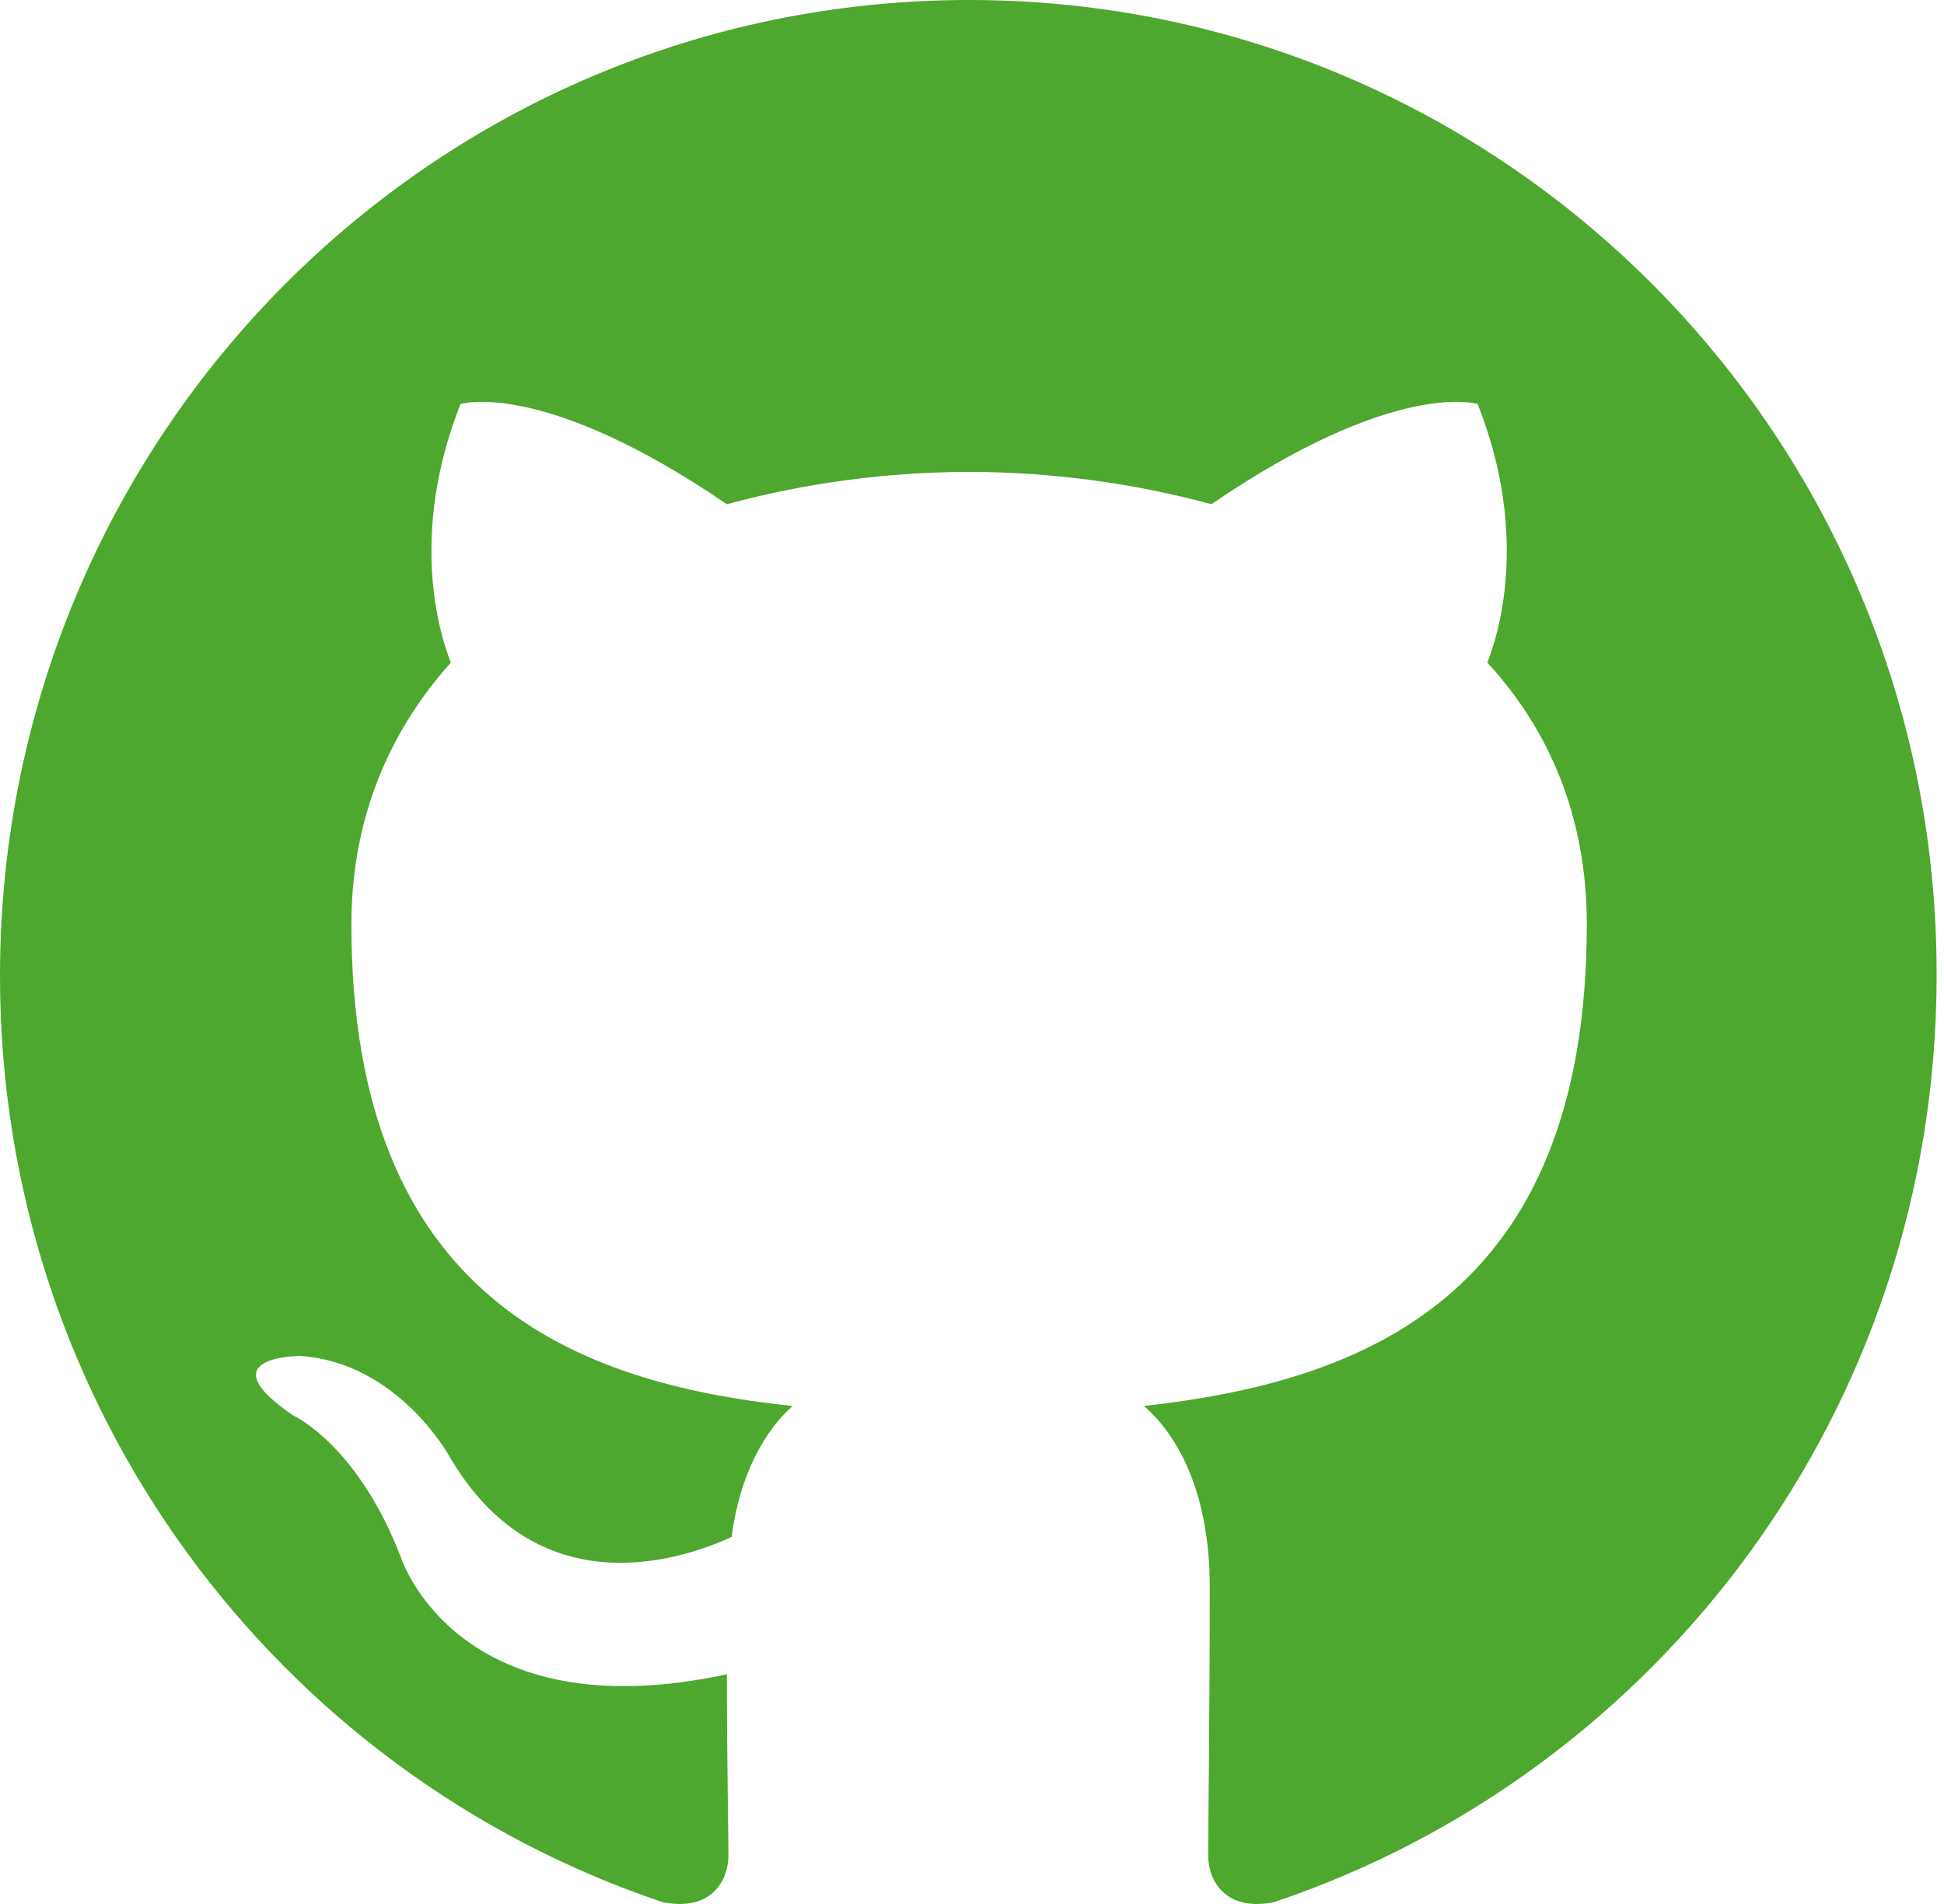
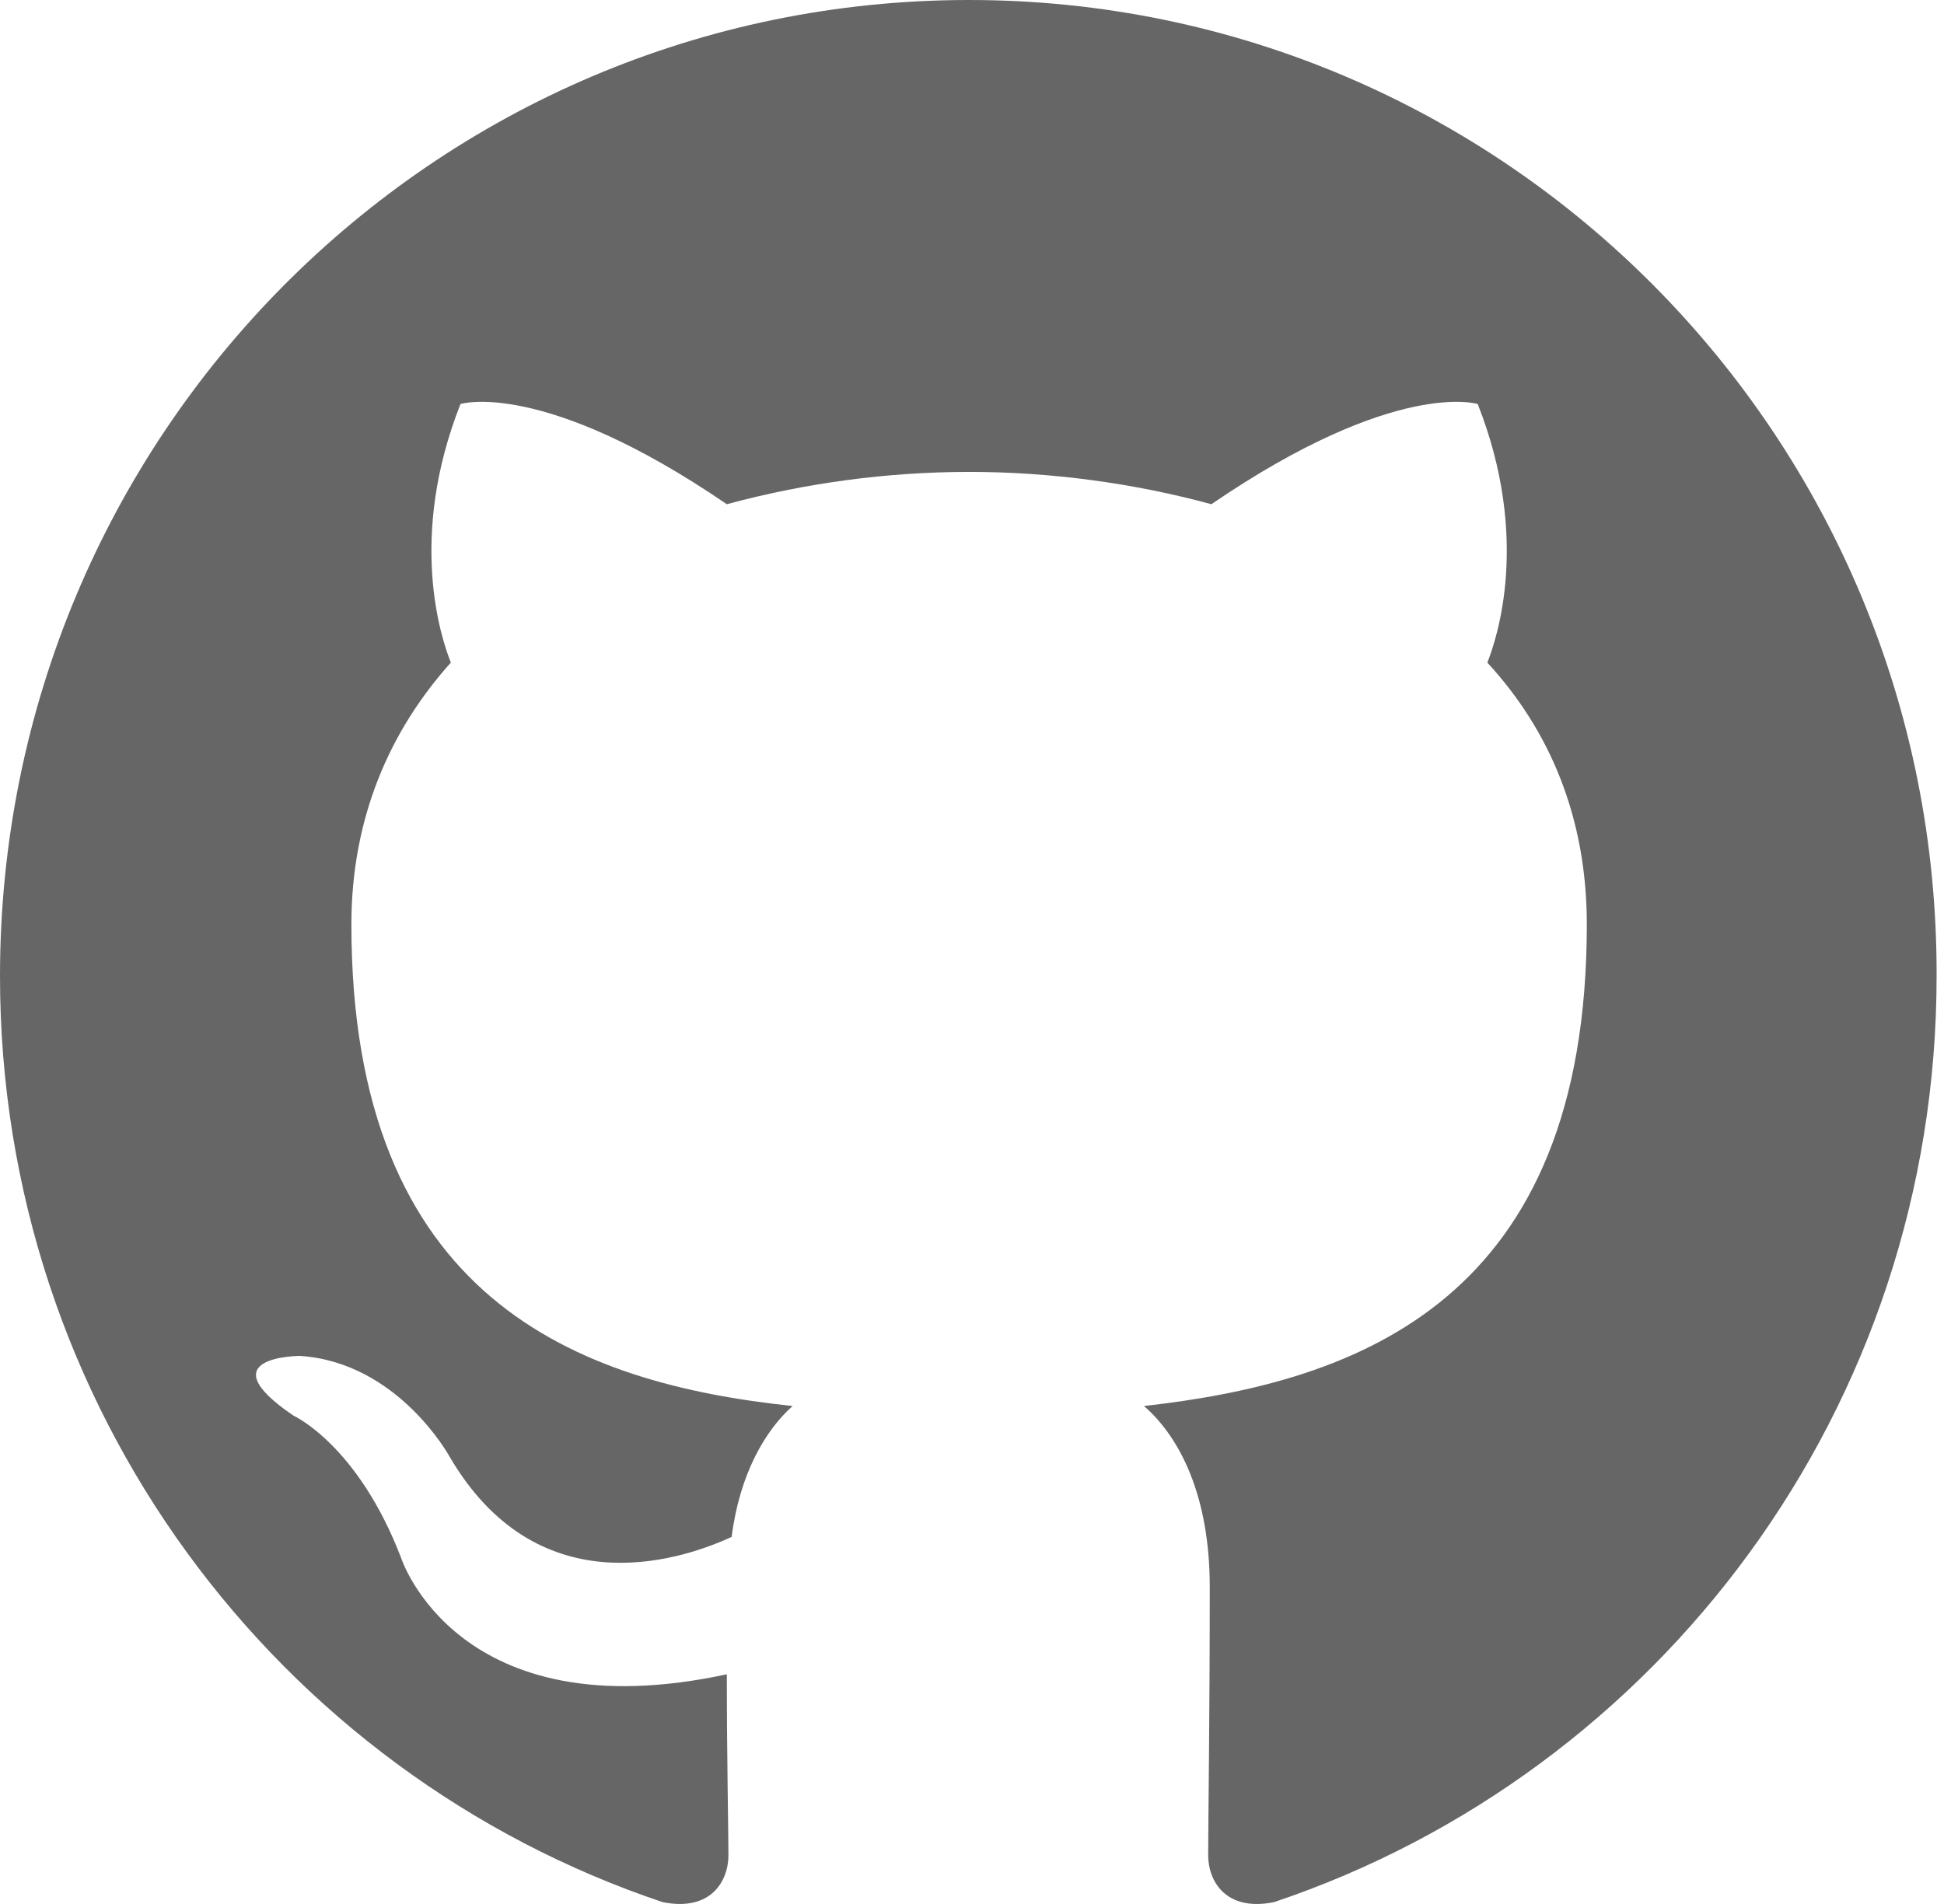
<svg xmlns="http://www.w3.org/2000/svg" width="98" height="96">
-   <path fill-rule="evenodd" clip-rule="evenodd" d="M48.854 0C21.839 0 0 22 0 49.217c0 21.756 13.993 40.172 33.405 46.69 2.427.49 3.316-1.059 3.316-2.362 0-1.141-.08-5.052-.08-9.127-13.59 2.934-16.42-5.867-16.42-5.867-2.184-5.704-5.42-7.17-5.42-7.17-4.448-3.015.324-3.015.324-3.015 4.934.326 7.523 5.052 7.523 5.052 4.367 7.496 11.404 5.378 14.235 4.074.404-3.178 1.699-5.378 3.074-6.6-10.839-1.141-22.243-5.378-22.243-24.283 0-5.378 1.94-9.778 5.014-13.2-.485-1.222-2.184-6.275.486-13.038 0 0 4.125-1.304 13.426 5.052a46.97 46.97 0 0 1 12.214-1.63c4.125 0 8.33.571 12.213 1.63 9.302-6.356 13.427-5.052 13.427-5.052 2.67 6.763.97 11.816.485 13.038 3.155 3.422 5.015 7.822 5.015 13.2 0 18.905-11.404 23.06-22.324 24.283 1.78 1.548 3.316 4.481 3.316 9.126 0 6.6-.08 11.897-.08 13.526 0 1.304.89 2.853 3.316 2.364 19.412-6.52 33.405-24.935 33.405-46.691C97.707 22 75.788 0 48.854 0z" fill="#4ea72e" />
+   <path fill-rule="evenodd" clip-rule="evenodd" d="M48.854 0C21.839 0 0 22 0 49.217c0 21.756 13.993 40.172 33.405 46.69 2.427.49 3.316-1.059 3.316-2.362 0-1.141-.08-5.052-.08-9.127-13.59 2.934-16.42-5.867-16.42-5.867-2.184-5.704-5.42-7.17-5.42-7.17-4.448-3.015.324-3.015.324-3.015 4.934.326 7.523 5.052 7.523 5.052 4.367 7.496 11.404 5.378 14.235 4.074.404-3.178 1.699-5.378 3.074-6.6-10.839-1.141-22.243-5.378-22.243-24.283 0-5.378 1.94-9.778 5.014-13.2-.485-1.222-2.184-6.275.486-13.038 0 0 4.125-1.304 13.426 5.052a46.97 46.97 0 0 1 12.214-1.63c4.125 0 8.33.571 12.213 1.63 9.302-6.356 13.427-5.052 13.427-5.052 2.67 6.763.97 11.816.485 13.038 3.155 3.422 5.015 7.822 5.015 13.2 0 18.905-11.404 23.06-22.324 24.283 1.78 1.548 3.316 4.481 3.316 9.126 0 6.6-.08 11.897-.08 13.526 0 1.304.89 2.853 3.316 2.364 19.412-6.52 33.405-24.935 33.405-46.691C97.707 22 75.788 0 48.854 0z" fill="#666" />
</svg>
